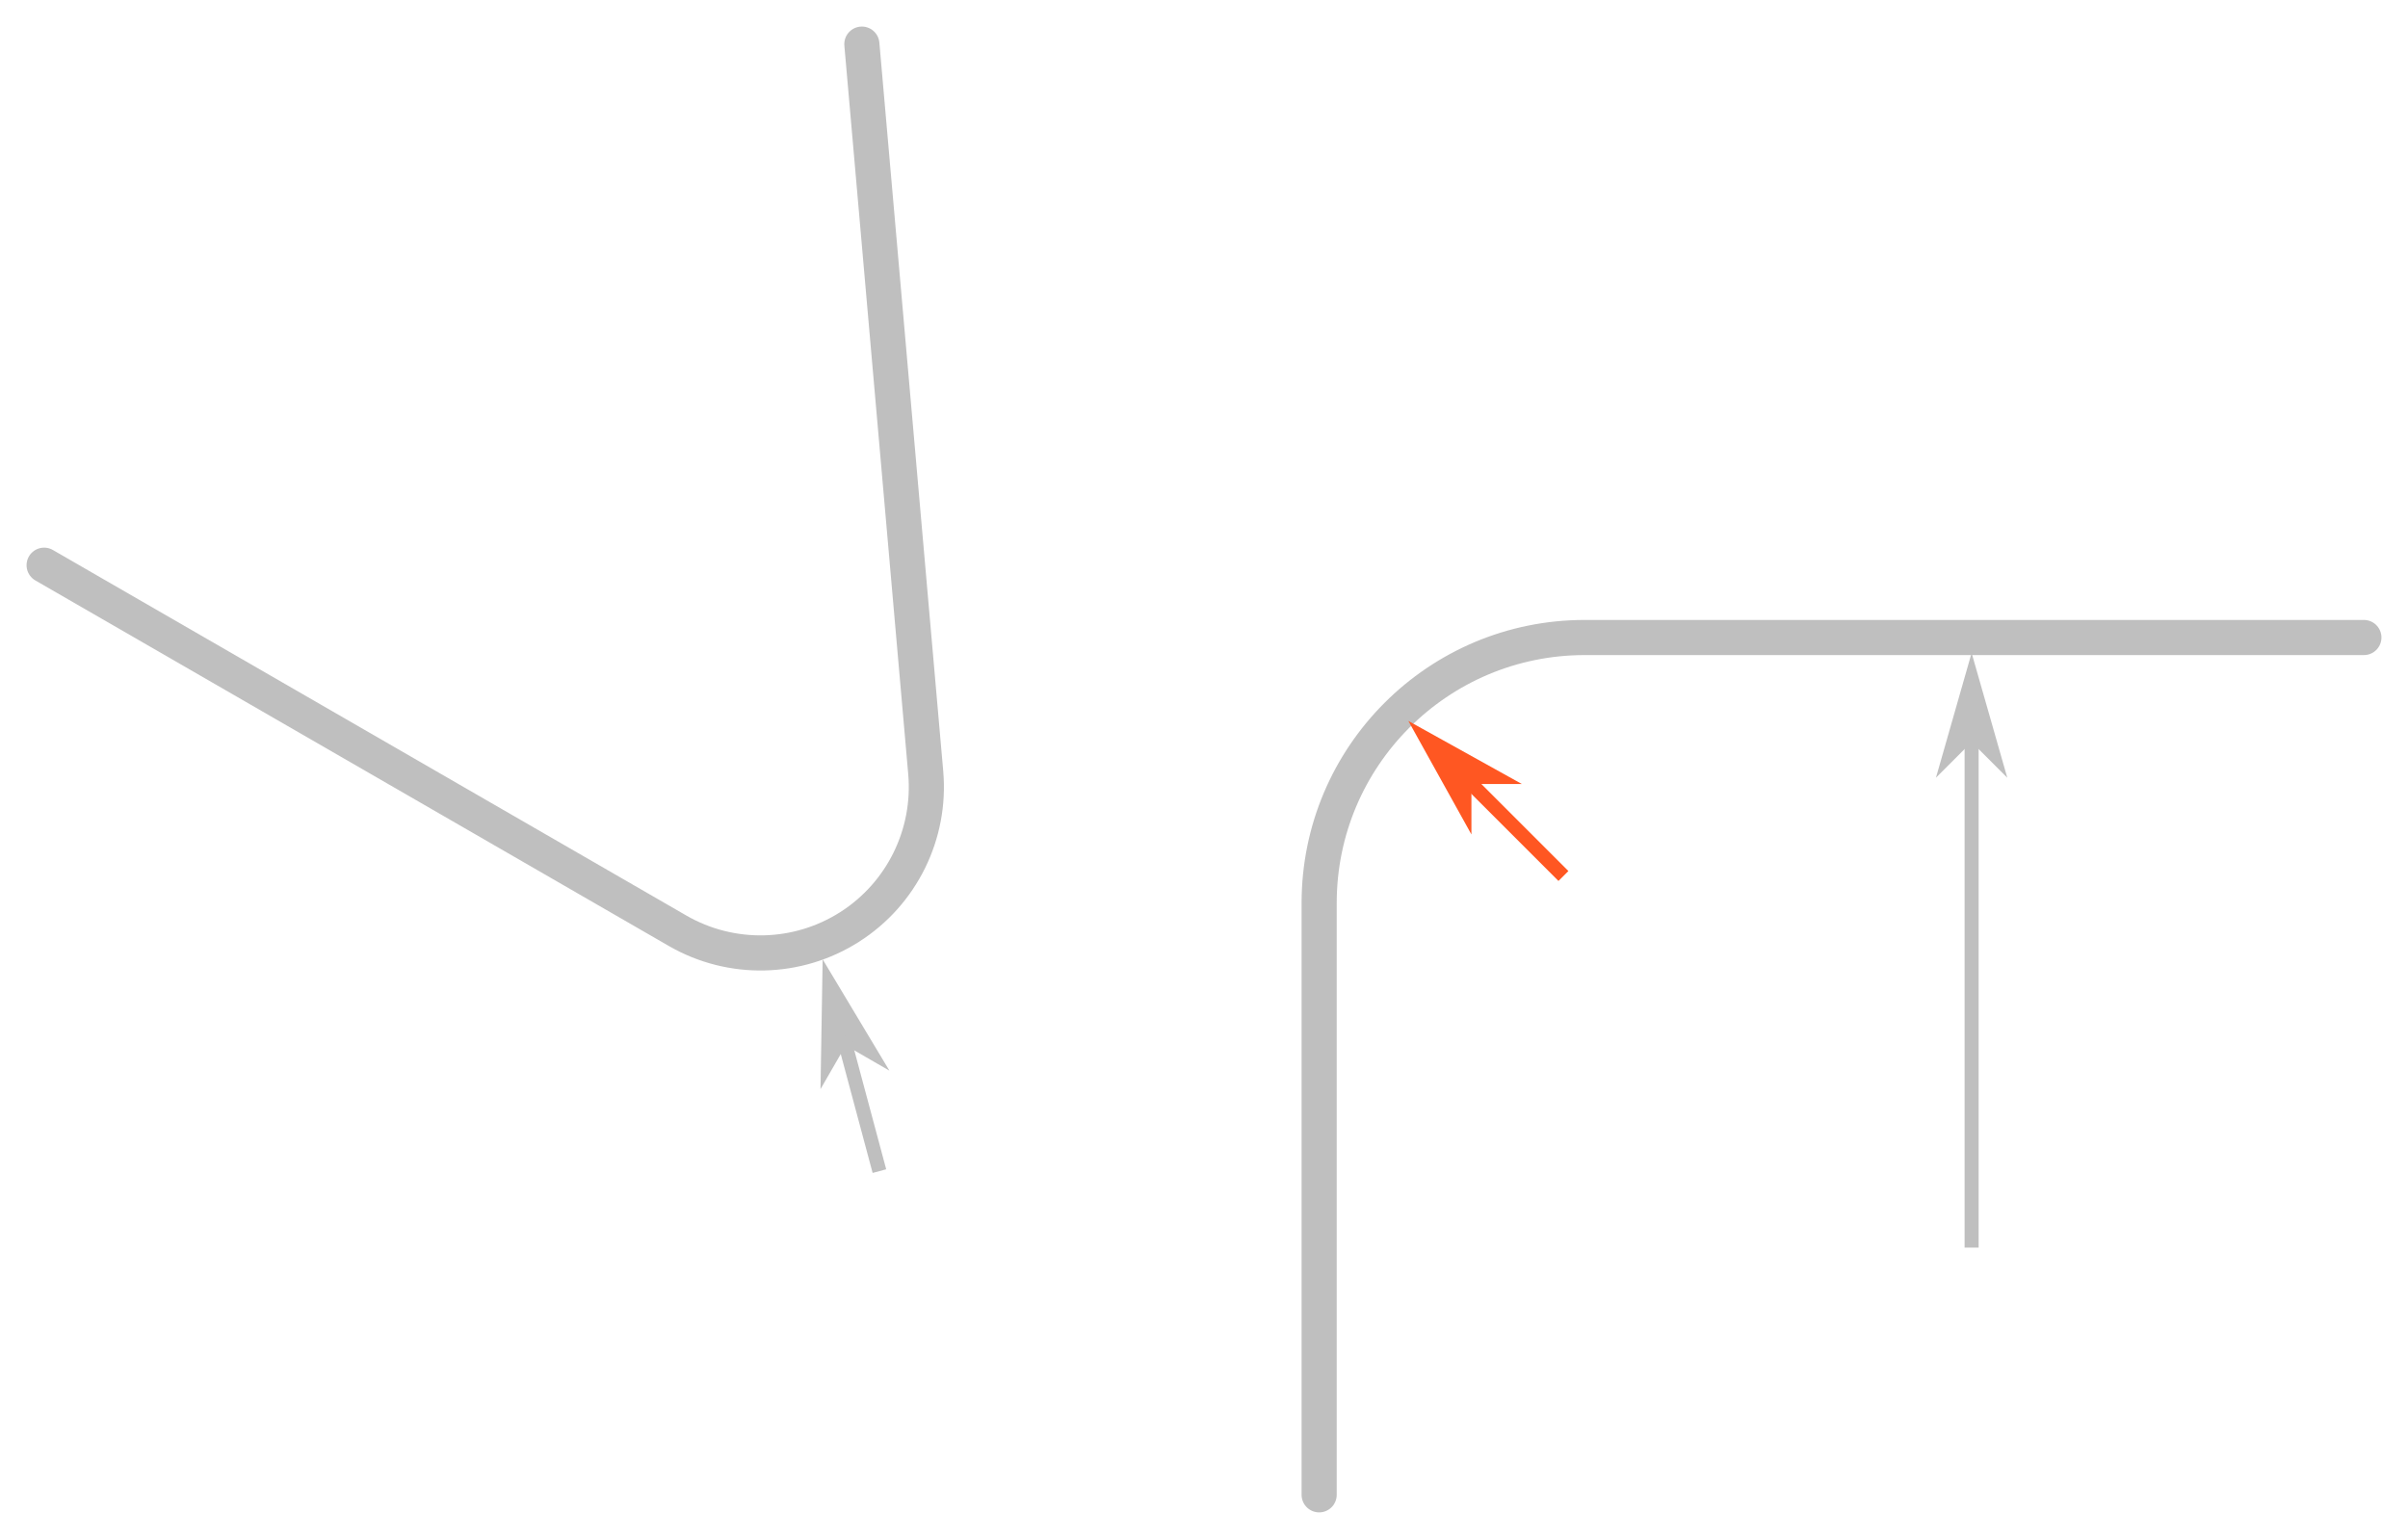
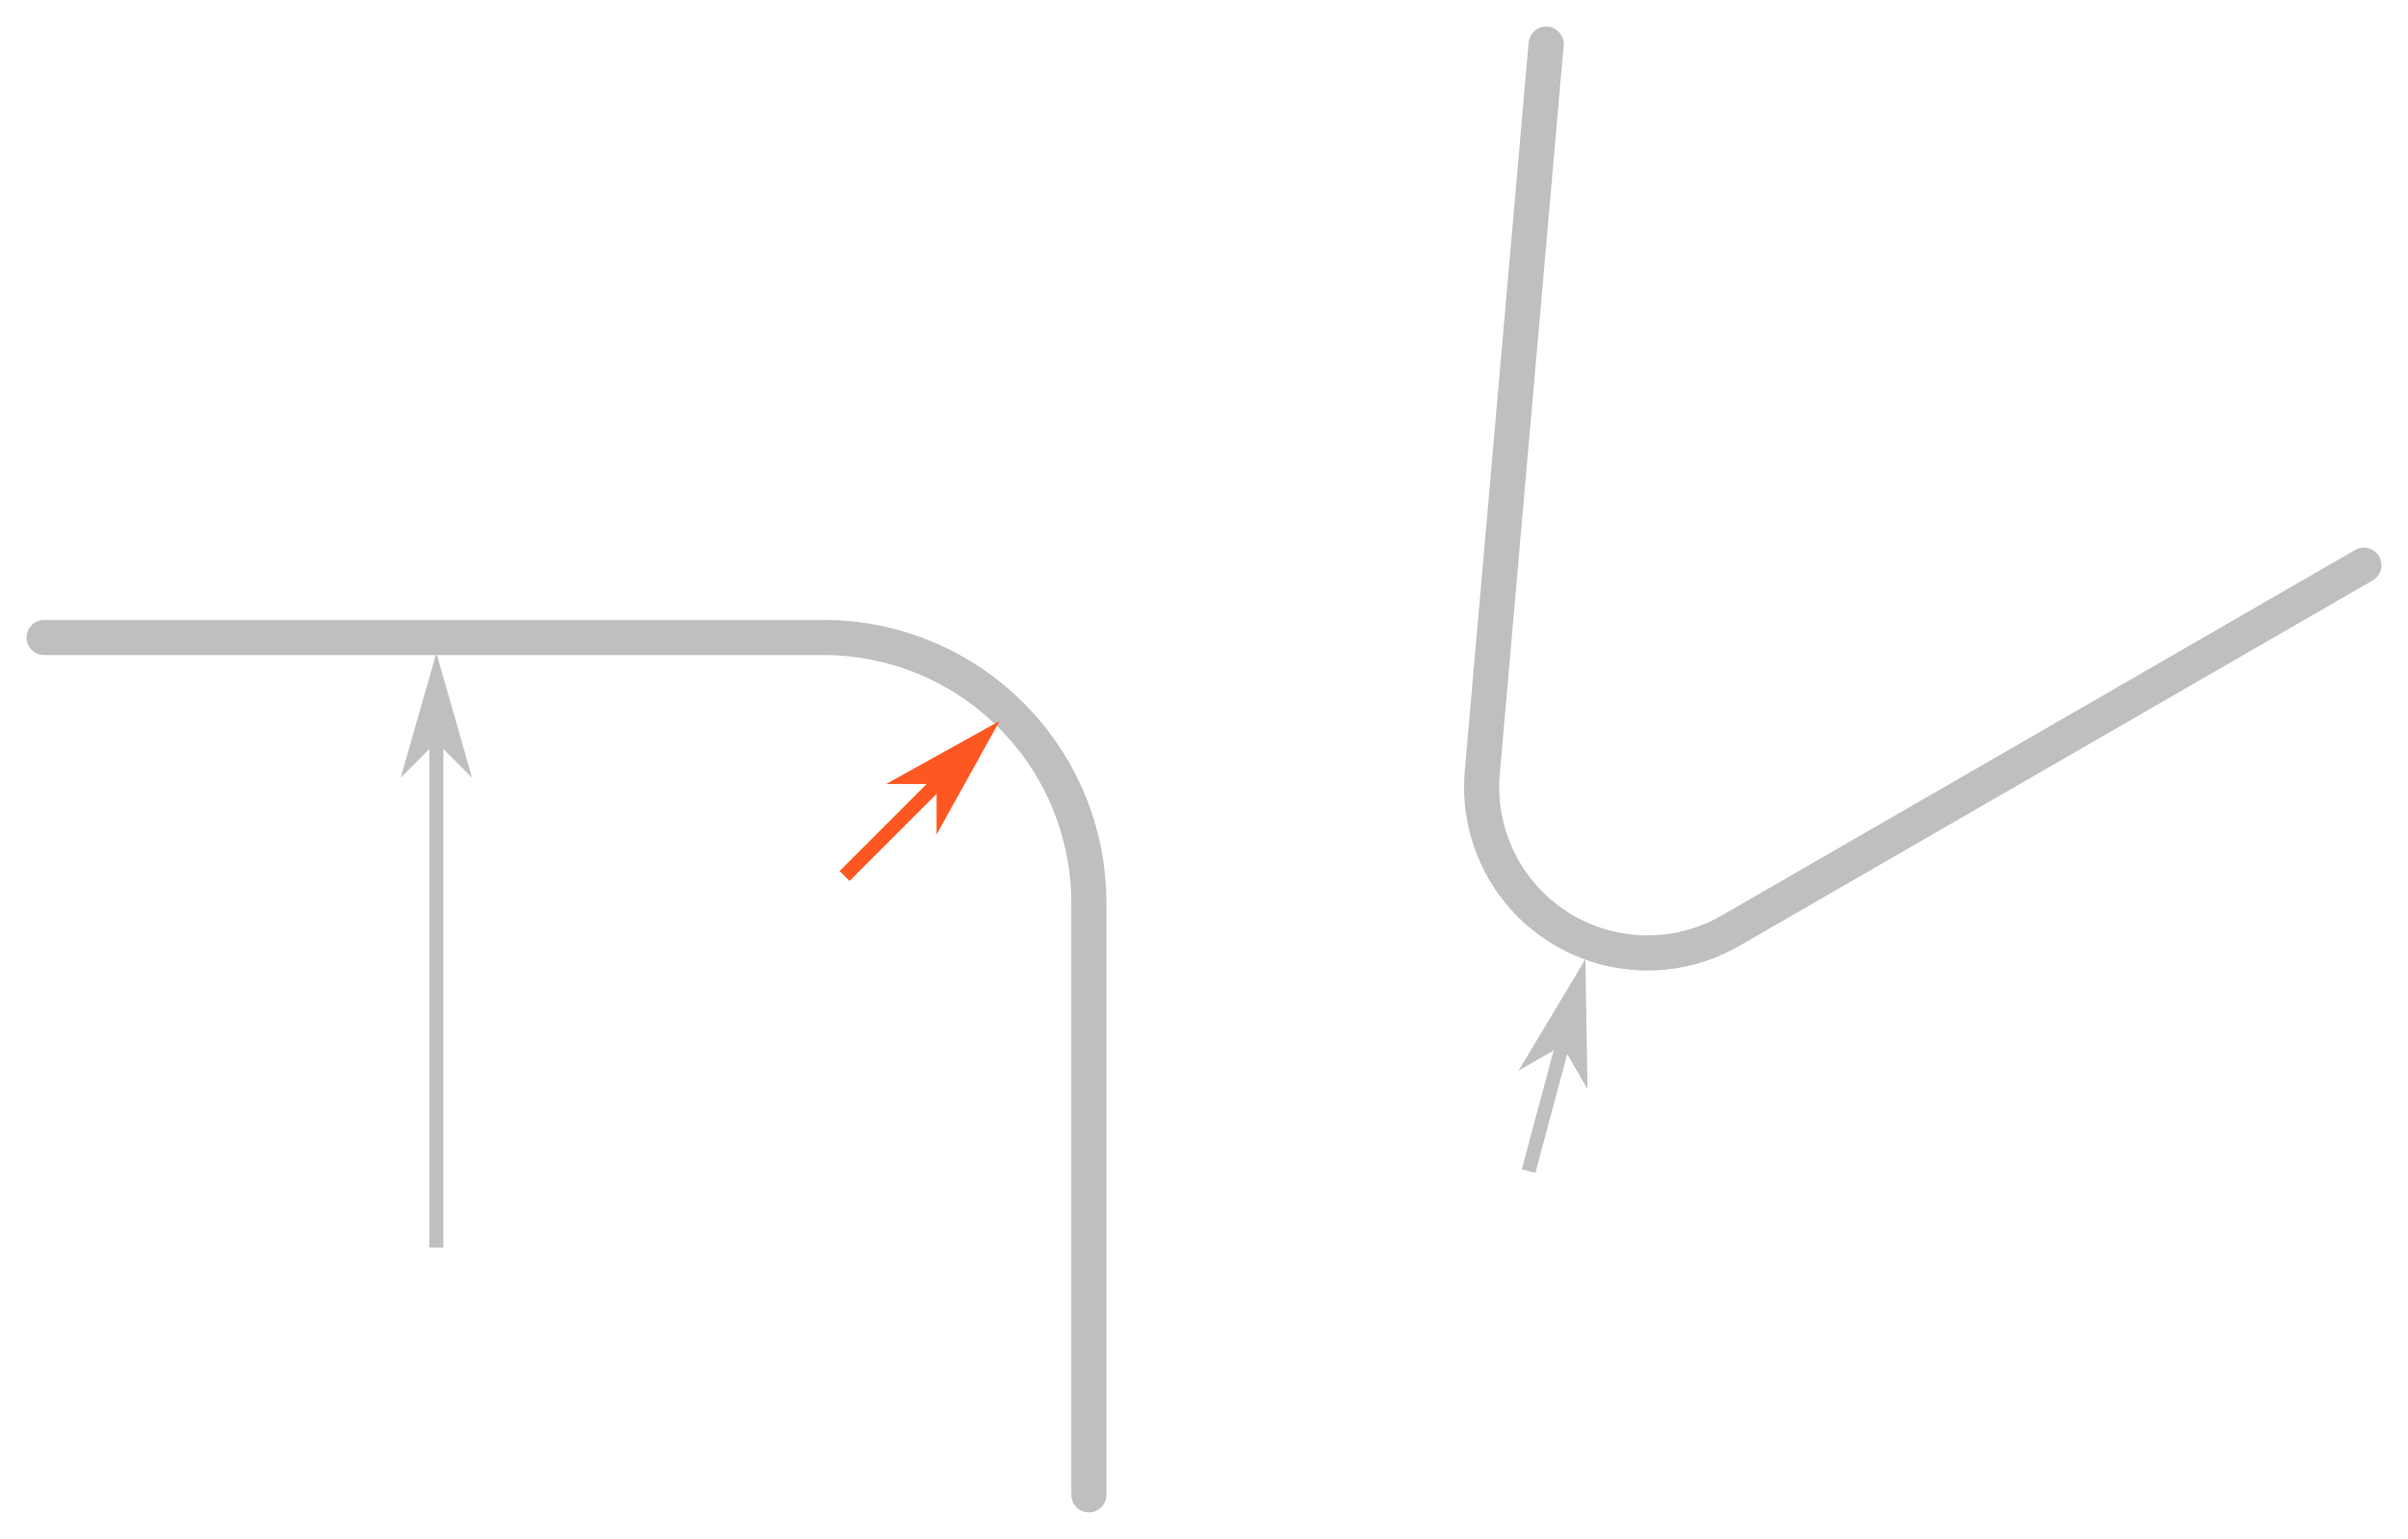
<svg xmlns="http://www.w3.org/2000/svg" id="svg3288" version="1.1" viewBox="0 0 90.682 57.962" height="57.962mm" width="90.682mm">
  <defs id="defs3285">
    <marker style="overflow:visible" id="marker11075" refX="0" refY="0" orient="auto">
      <path transform="matrix(0.4,0,0,0.4,4,0)" style="fill:context-stroke;fill-rule:evenodd;stroke:context-stroke;stroke-width:1pt" d="M 0,0 5,-5 -12.5,0 5,5 Z" id="path11073" />
    </marker>
    <marker style="overflow:visible" id="marker3272" refX="0" refY="0" orient="auto">
      <path transform="matrix(0.4,0,0,0.4,4,0)" style="fill:context-stroke;fill-rule:evenodd;stroke:context-stroke;stroke-width:1pt" d="M 0,0 5,-5 -12.5,0 5,5 Z" id="path3270" />
    </marker>
    <marker style="overflow:visible" id="marker3276" refX="0" refY="0" orient="auto">
      <path transform="matrix(0.4,0,0,0.4,4,0)" style="fill:context-stroke;fill-rule:evenodd;stroke:context-stroke;stroke-width:1pt" d="M 0,0 5,-5 -12.5,0 5,5 Z" id="path3274" />
    </marker>
    <marker style="overflow:visible" refX="0" refY="0" orient="auto" id="marker110754660">
      <path transform="matrix(0.4,0,0,0.4,4,0)" style="fill:#bfbfbf;fill-rule:evenodd;stroke:#bfbfbf;stroke-width:1pt" d="M 0,0 5,-5 -12.5,0 5,5 Z" id="path3454" />
    </marker>
    <marker style="overflow:visible" refX="0" refY="0" orient="auto" id="marker110751356">
      <path transform="matrix(0.4,0,0,0.4,4,0)" style="fill:#bfbfbf;fill-rule:evenodd;stroke:#bfbfbf;stroke-width:1pt" d="M 0,0 5,-5 -12.5,0 5,5 Z" id="path3457" />
    </marker>
    <marker style="overflow:visible" refX="0" refY="0" orient="auto" id="marker110757682">
      <path transform="matrix(0.4,0,0,0.4,4,0)" style="fill:#bfbfbf;fill-rule:evenodd;stroke:#bfbfbf;stroke-width:1pt" d="M 0,0 5,-5 -12.5,0 5,5 Z" id="path3460" />
    </marker>
    <marker style="overflow:visible" refX="0" refY="0" orient="auto" id="marker1107513564138">
      <path transform="matrix(0.4,0,0,0.4,4,0)" style="fill:#ff5722;fill-rule:evenodd;stroke:#ff5722;stroke-width:1pt" d="M 0,0 5,-5 -12.5,0 5,5 Z" id="path5513" />
    </marker>
  </defs>
  <g id="layer1" transform="translate(-43.8235,-67.59207)">
-     <path style="fill:none;stroke:#bfbfbf;stroke-width:1.323;stroke-linecap:round;stroke-linejoin:miter;stroke-miterlimit:4;stroke-dasharray:none;stroke-opacity:1" d="m 93.501,123.892 v -22.289 a 10,10 0 0 1 10,-10 h 29.343" id="path4162" />
-     <path style="fill:none;stroke:#bfbfbf;stroke-width:0.529;stroke-linecap:butt;stroke-linejoin:miter;stroke-miterlimit:4;stroke-dasharray:none;stroke-opacity:1;marker-start:url(#marker110757682)" d="M 118.072,93.225 V 114.581" id="path3758" />
-     <path style="fill:none;stroke:#ff5722;stroke-width:0.529;stroke-linecap:butt;stroke-linejoin:miter;stroke-miterlimit:4;stroke-dasharray:none;stroke-opacity:1;marker-start:url(#marker1107513564138)" d="m 97.598,95.483 5.102,5.102" id="path4168" />
-     <path style="fill:none;stroke:#bfbfbf;stroke-width:0.529;stroke-linecap:butt;stroke-linejoin:miter;stroke-miterlimit:4;stroke-dasharray:none;stroke-opacity:1;marker-start:url(#marker110754660)" d="m 75.073,104.73 1.868,6.97" id="path8434" />
-     <path id="path8446" style="font-variation-settings:'wdth' 100, 'wght' 400;fill:none;fill-rule:evenodd;stroke:#bfbfbf;stroke-width:1.323;stroke-linecap:round;stroke-miterlimit:4;stroke-dasharray:none;stroke-opacity:1" d="m 76.28,69.254 c 0,0 0,0 0,0 l 2.405,27.437 a 6.247,6.247 0 0 1 -9.345,5.956 L 45.485,88.88" />
+     <path style="fill:none;stroke:#bfbfbf;stroke-width:1.323;stroke-linecap:round;stroke-linejoin:miter;stroke-miterlimit:4;stroke-dasharray:none;stroke-opacity:1" d="M 84.828,123.892 V 101.604 A -10,10 0 0 0 74.828,91.604 h -29.343" id="path4162" />
+     <path style="fill:none;stroke:#bfbfbf;stroke-width:0.529;stroke-linecap:butt;stroke-linejoin:miter;stroke-miterlimit:4;stroke-dasharray:none;stroke-opacity:1;marker-start:url(#marker110757682)" d="M 60.257,93.225 V 114.581" id="path3758" />
+     <path style="fill:none;stroke:#ff5722;stroke-width:0.529;stroke-linecap:butt;stroke-linejoin:miter;stroke-miterlimit:4;stroke-dasharray:none;stroke-opacity:1;marker-start:url(#marker1107513564138)" d="m 80.731,95.483 -5.102,5.102" id="path4168" />
+     <path style="fill:none;stroke:#bfbfbf;stroke-width:0.529;stroke-linecap:butt;stroke-linejoin:miter;stroke-miterlimit:4;stroke-dasharray:none;stroke-opacity:1;marker-start:url(#marker110754660)" d="m 103.256,104.73 -1.868,6.97" id="path8434" />
+     <path id="path8446" style="font-variation-settings:'wdth' 100, 'wght' 400;fill:none;fill-rule:evenodd;stroke:#bfbfbf;stroke-width:1.323;stroke-linecap:round;stroke-miterlimit:4;stroke-dasharray:none;stroke-opacity:1" d="m 102.049,69.254 c 0,0 0,0 0,0 l -2.405,27.437 a -6.247,6.247 0 0 0 9.345,5.956 l 23.855,-13.767" />
  </g>
</svg>
